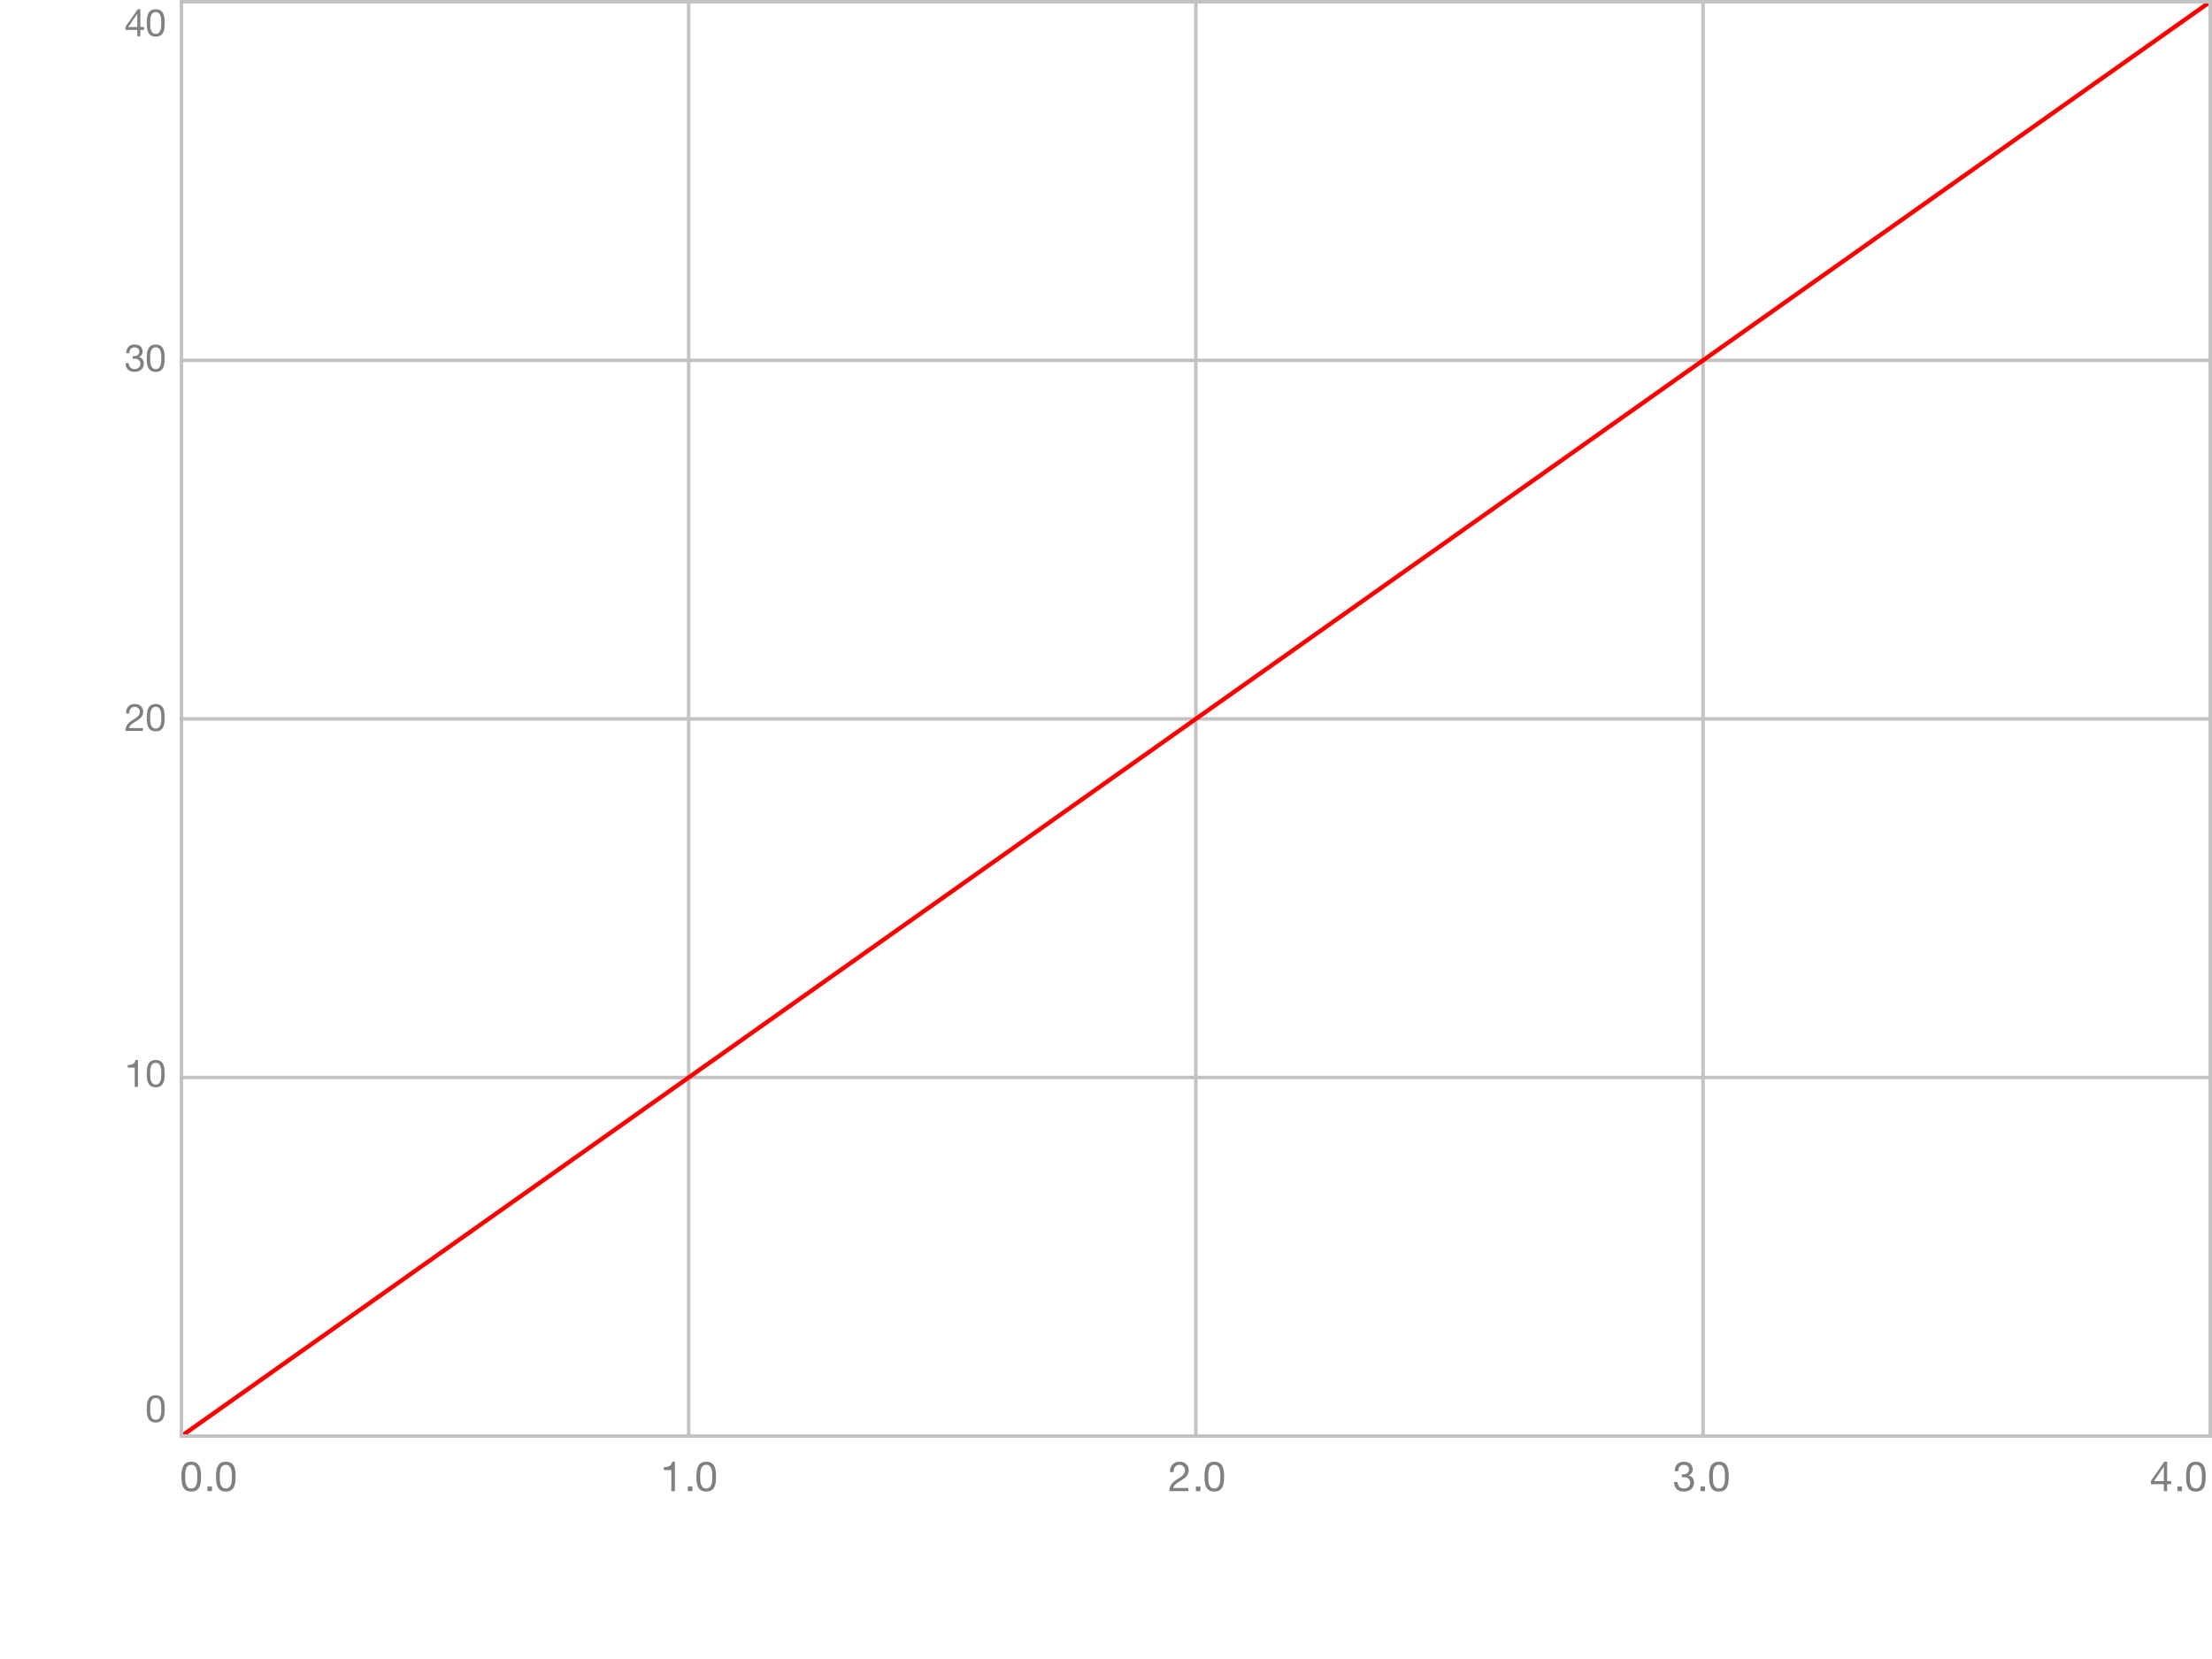
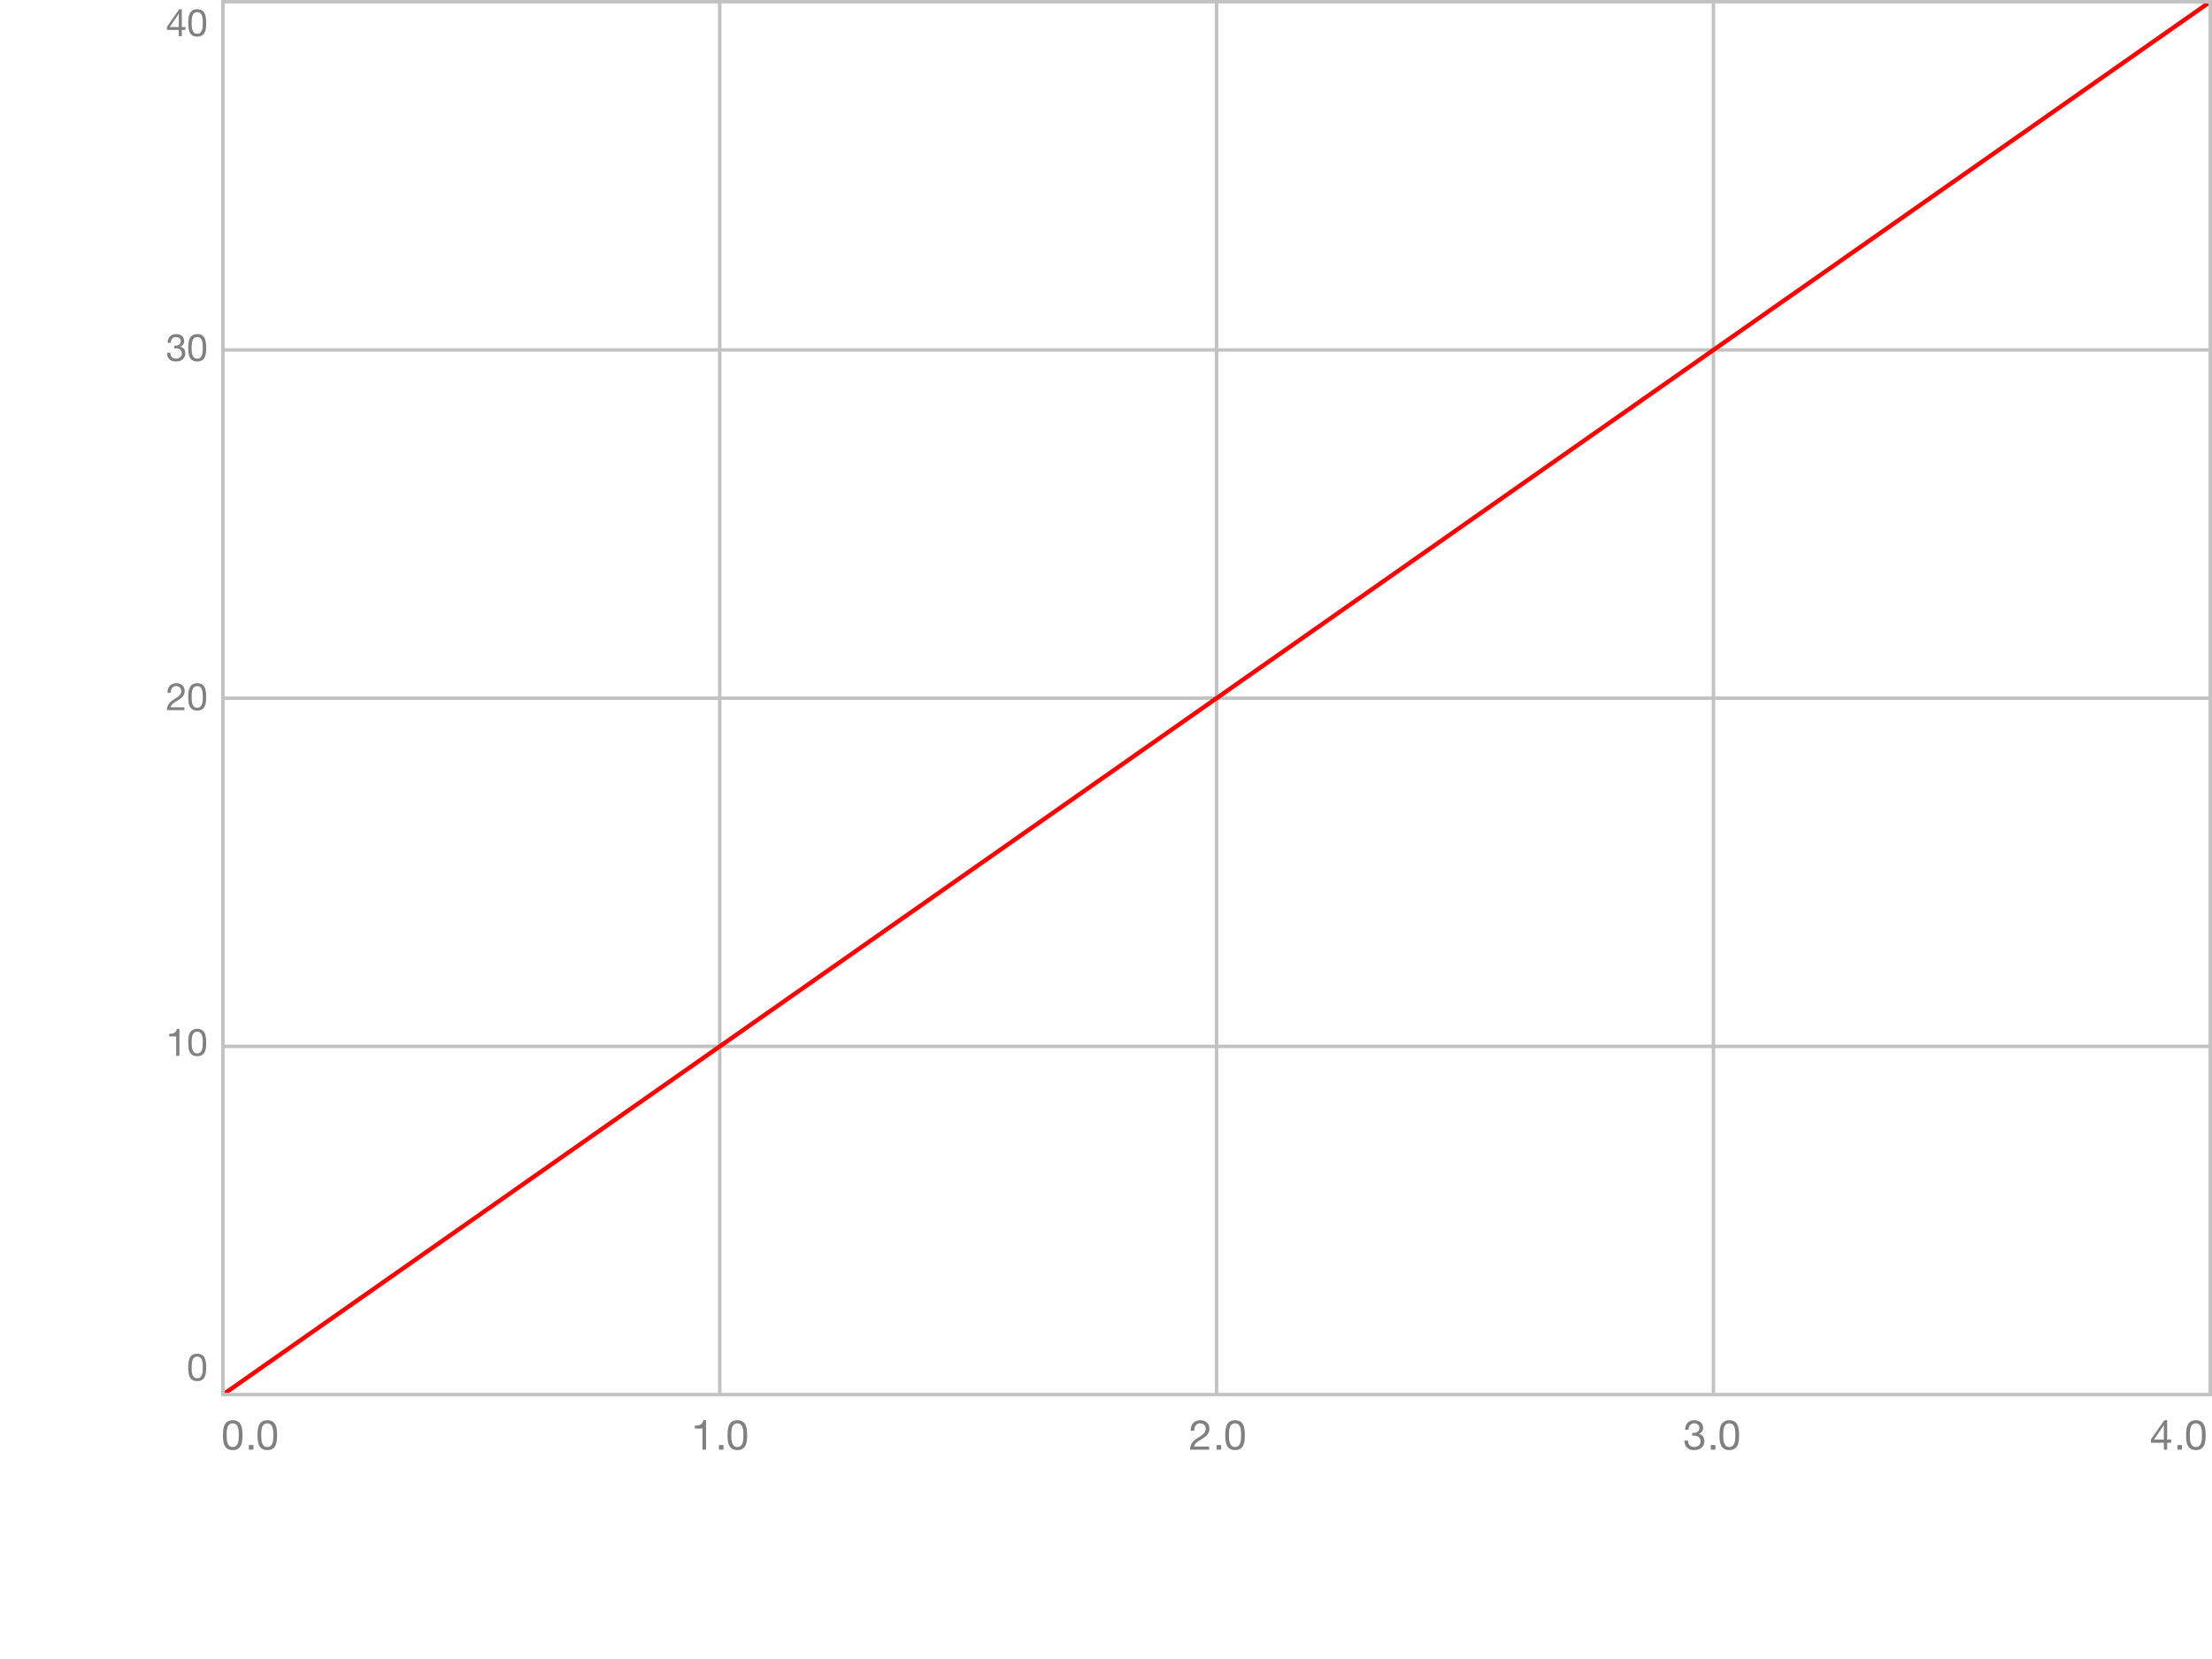
<svg xmlns="http://www.w3.org/2000/svg" color-interpolation="auto" color-rendering="auto" fill="black" fill-opacity="1" font-family="'Dialog'" font-size="12px" font-style="normal" font-weight="normal" height="480" image-rendering="auto" shape-rendering="auto" stroke="black" stroke-dasharray="none" stroke-dashoffset="0" stroke-linecap="square" stroke-linejoin="miter" stroke-miterlimit="10" stroke-opacity="1" stroke-width="1" text-rendering="auto" width="640">
  <defs id="genericDefs" />
  <g>
    <defs id="defs1">
      <clipPath clipPathUnits="userSpaceOnUse" id="clipPath1">
        <path d="M0 0 L17 0 L17 15 L0 15 L0 0 Z" />
      </clipPath>
      <clipPath clipPathUnits="userSpaceOnUse" id="clipPath2">
-         <path d="M0 0 L48 0 L48 14 L0 14 L0 0 Z" />
+         <path d="M0 0 L60 0 L60 14 L0 14 L0 0 Z" />
      </clipPath>
      <clipPath clipPathUnits="userSpaceOnUse" id="clipPath3">
-         <path d="M53 1 L639 1 L639 415 L53 415 L53 1 Z" />
+         <path d="M65 1 L639 1 L639 403 L65 403 L65 1 Z" />
      </clipPath>
    </defs>
    <g color-interpolation="linearRGB" color-rendering="optimizeQuality" fill="rgb(194,194,194)" image-rendering="optimizeQuality" stroke="rgb(194,194,194)">
-       <line fill="none" x1="52.5" x2="639.5" y1="0.5" y2="0.5" />
-       <line fill="none" x1="52.5" x2="639.5" y1="104.25" y2="104.25" />
-       <line fill="none" x1="52.5" x2="639.5" y1="208" y2="208" />
-       <line fill="none" x1="52.5" x2="639.5" y1="311.75" y2="311.75" />
-       <line fill="none" x1="52.5" x2="639.5" y1="415.5" y2="415.5" />
-       <line fill="none" x1="52.5" x2="52.5" y1="0.5" y2="415" />
-       <line fill="none" x1="199.25" x2="199.25" y1="0.5" y2="415" />
-       <line fill="none" x1="346" x2="346" y1="0.5" y2="415" />
-       <line fill="none" x1="492.75" x2="492.75" y1="0.5" y2="415" />
-       <line fill="none" x1="639.5" x2="639.5" y1="0.5" y2="415" />
+       <line fill="none" x1="64.5" x2="639.5" y1="0.5" y2="0.5" />
+       <line fill="none" x1="64.5" x2="639.5" y1="101.25" y2="101.25" />
+       <line fill="none" x1="64.5" x2="639.5" y1="202" y2="202" />
+       <line fill="none" x1="64.5" x2="639.5" y1="302.75" y2="302.75" />
+       <line fill="none" x1="64.5" x2="639.5" y1="403.5" y2="403.5" />
+       <line fill="none" x1="64.5" x2="64.5" y1="0.5" y2="403" />
+       <line fill="none" x1="208.25" x2="208.25" y1="0.5" y2="403" />
+       <line fill="none" x1="352" x2="352" y1="0.5" y2="403" />
+       <line fill="none" x1="495.75" x2="495.75" y1="0.5" y2="403" />
+       <line fill="none" x1="639.5" x2="639.5" y1="0.5" y2="403" />
    </g>
-     <g color-interpolation="linearRGB" color-rendering="optimizeQuality" fill="gray" font-family="'Helvetica Neue'" image-rendering="optimizeQuality" stroke="gray" transform="translate(52,420)">
+     <g color-interpolation="linearRGB" color-rendering="optimizeQuality" fill="gray" font-family="'Helvetica Neue'" image-rendering="optimizeQuality" stroke="gray" transform="translate(64,408)">
      <path clip-path="url(#clipPath1)" d="M1.584 7.236 Q1.584 6.924 1.59 6.546 Q1.596 6.168 1.65 5.79 Q1.704 5.412 1.806 5.052 Q1.908 4.692 2.106 4.422 Q2.304 4.152 2.604 3.984 Q2.904 3.816 3.336 3.816 Q3.768 3.816 4.068 3.984 Q4.368 4.152 4.566 4.422 Q4.764 4.692 4.866 5.052 Q4.968 5.412 5.022 5.79 Q5.076 6.168 5.082 6.546 Q5.088 6.924 5.088 7.236 Q5.088 7.716 5.058 8.31 Q5.028 8.904 4.866 9.426 Q4.704 9.948 4.344 10.308 Q3.984 10.668 3.336 10.668 Q2.688 10.668 2.328 10.308 Q1.968 9.948 1.806 9.426 Q1.644 8.904 1.614 8.31 Q1.584 7.716 1.584 7.236 ZM0.504 7.248 Q0.504 7.716 0.528 8.22 Q0.552 8.724 0.648 9.204 Q0.744 9.684 0.924 10.11 Q1.104 10.536 1.416 10.86 Q1.728 11.184 2.202 11.37 Q2.676 11.556 3.336 11.556 Q4.008 11.556 4.476 11.37 Q4.944 11.184 5.256 10.86 Q5.568 10.536 5.748 10.11 Q5.928 9.684 6.024 9.204 Q6.12 8.724 6.144 8.22 Q6.168 7.716 6.168 7.248 Q6.168 6.78 6.144 6.276 Q6.12 5.772 6.024 5.292 Q5.928 4.812 5.748 4.38 Q5.568 3.948 5.256 3.624 Q4.944 3.3 4.47 3.108 Q3.996 2.916 3.336 2.916 Q2.676 2.916 2.202 3.108 Q1.728 3.3 1.416 3.624 Q1.104 3.948 0.924 4.38 Q0.744 4.812 0.648 5.292 Q0.552 5.772 0.528 6.276 Q0.504 6.78 0.504 7.248 ZM7.996 10.092 L7.996 11.424 L9.328 11.424 L9.328 10.092 ZM11.584 7.236 Q11.584 6.924 11.59 6.546 Q11.596 6.168 11.65 5.79 Q11.704 5.412 11.806 5.052 Q11.908 4.692 12.106 4.422 Q12.304 4.152 12.604 3.984 Q12.904 3.816 13.336 3.816 Q13.768 3.816 14.068 3.984 Q14.368 4.152 14.566 4.422 Q14.764 4.692 14.866 5.052 Q14.968 5.412 15.022 5.79 Q15.076 6.168 15.082 6.546 Q15.088 6.924 15.088 7.236 Q15.088 7.716 15.058 8.31 Q15.028 8.904 14.866 9.426 Q14.704 9.948 14.344 10.308 Q13.984 10.668 13.336 10.668 Q12.688 10.668 12.328 10.308 Q11.968 9.948 11.806 9.426 Q11.644 8.904 11.614 8.31 Q11.584 7.716 11.584 7.236 ZM10.504 7.248 Q10.504 7.716 10.528 8.22 Q10.552 8.724 10.648 9.204 Q10.744 9.684 10.924 10.11 Q11.104 10.536 11.416 10.86 Q11.728 11.184 12.202 11.37 Q12.676 11.556 13.336 11.556 Q14.008 11.556 14.476 11.37 Q14.944 11.184 15.256 10.86 Q15.568 10.536 15.748 10.11 Q15.928 9.684 16.024 9.204 Q16.12 8.724 16.144 8.22 Q16.168 7.716 16.168 7.248 Q16.168 6.78 16.144 6.276 Q16.12 5.772 16.024 5.292 Q15.928 4.812 15.748 4.38 Q15.568 3.948 15.256 3.624 Q14.944 3.3 14.47 3.108 Q13.996 2.916 13.336 2.916 Q12.676 2.916 12.202 3.108 Q11.728 3.3 11.416 3.624 Q11.104 3.948 10.924 4.38 Q10.744 4.812 10.648 5.292 Q10.552 5.772 10.528 6.276 Q10.504 6.78 10.504 7.248 Z" stroke="none" />
    </g>
-     <g color-interpolation="linearRGB" color-rendering="optimizeQuality" fill="gray" font-family="'Helvetica Neue'" image-rendering="optimizeQuality" stroke="gray" transform="translate(191,420)">
+     <g color-interpolation="linearRGB" color-rendering="optimizeQuality" fill="gray" font-family="'Helvetica Neue'" image-rendering="optimizeQuality" stroke="gray" transform="translate(200,408)">
      <path clip-path="url(#clipPath1)" d="M4.272 11.424 L4.272 2.916 L3.492 2.916 Q3.408 3.396 3.18 3.708 Q2.952 4.02 2.622 4.2 Q2.292 4.38 1.884 4.446 Q1.476 4.512 1.044 4.512 L1.044 5.328 L3.252 5.328 L3.252 11.424 ZM7.996 10.092 L7.996 11.424 L9.328 11.424 L9.328 10.092 ZM11.584 7.236 Q11.584 6.924 11.59 6.546 Q11.596 6.168 11.65 5.79 Q11.704 5.412 11.806 5.052 Q11.908 4.692 12.106 4.422 Q12.304 4.152 12.604 3.984 Q12.904 3.816 13.336 3.816 Q13.768 3.816 14.068 3.984 Q14.368 4.152 14.566 4.422 Q14.764 4.692 14.866 5.052 Q14.968 5.412 15.022 5.79 Q15.076 6.168 15.082 6.546 Q15.088 6.924 15.088 7.236 Q15.088 7.716 15.058 8.31 Q15.028 8.904 14.866 9.426 Q14.704 9.948 14.344 10.308 Q13.984 10.668 13.336 10.668 Q12.688 10.668 12.328 10.308 Q11.968 9.948 11.806 9.426 Q11.644 8.904 11.614 8.31 Q11.584 7.716 11.584 7.236 ZM10.504 7.248 Q10.504 7.716 10.528 8.22 Q10.552 8.724 10.648 9.204 Q10.744 9.684 10.924 10.11 Q11.104 10.536 11.416 10.86 Q11.728 11.184 12.202 11.37 Q12.676 11.556 13.336 11.556 Q14.008 11.556 14.476 11.37 Q14.944 11.184 15.256 10.86 Q15.568 10.536 15.748 10.11 Q15.928 9.684 16.024 9.204 Q16.12 8.724 16.144 8.22 Q16.168 7.716 16.168 7.248 Q16.168 6.78 16.144 6.276 Q16.12 5.772 16.024 5.292 Q15.928 4.812 15.748 4.38 Q15.568 3.948 15.256 3.624 Q14.944 3.3 14.47 3.108 Q13.996 2.916 13.336 2.916 Q12.676 2.916 12.202 3.108 Q11.728 3.3 11.416 3.624 Q11.104 3.948 10.924 4.38 Q10.744 4.812 10.648 5.292 Q10.552 5.772 10.528 6.276 Q10.504 6.78 10.504 7.248 Z" stroke="none" />
    </g>
-     <g color-interpolation="linearRGB" color-rendering="optimizeQuality" fill="gray" font-family="'Helvetica Neue'" image-rendering="optimizeQuality" stroke="gray" transform="translate(338,420)">
+     <g color-interpolation="linearRGB" color-rendering="optimizeQuality" fill="gray" font-family="'Helvetica Neue'" image-rendering="optimizeQuality" stroke="gray" transform="translate(344,408)">
      <path clip-path="url(#clipPath1)" d="M0.528 5.928 L1.548 5.928 Q1.536 5.544 1.626 5.166 Q1.716 4.788 1.92 4.488 Q2.124 4.188 2.442 4.002 Q2.76 3.816 3.204 3.816 Q3.54 3.816 3.84 3.924 Q4.14 4.032 4.362 4.236 Q4.584 4.44 4.716 4.722 Q4.848 5.004 4.848 5.352 Q4.848 5.796 4.71 6.132 Q4.572 6.468 4.302 6.756 Q4.032 7.044 3.624 7.326 Q3.216 7.608 2.676 7.944 Q2.232 8.208 1.824 8.508 Q1.416 8.808 1.092 9.204 Q0.768 9.6 0.558 10.134 Q0.348 10.668 0.288 11.424 L5.844 11.424 L5.844 10.524 L1.476 10.524 Q1.548 10.128 1.782 9.822 Q2.016 9.516 2.346 9.252 Q2.676 8.988 3.072 8.754 Q3.468 8.52 3.864 8.28 Q4.26 8.028 4.632 7.752 Q5.004 7.476 5.292 7.134 Q5.58 6.792 5.754 6.36 Q5.928 5.928 5.928 5.364 Q5.928 4.764 5.718 4.308 Q5.508 3.852 5.148 3.546 Q4.788 3.24 4.302 3.078 Q3.816 2.916 3.264 2.916 Q2.592 2.916 2.064 3.144 Q1.536 3.372 1.182 3.774 Q0.828 4.176 0.66 4.728 Q0.492 5.28 0.528 5.928 ZM7.996 10.092 L7.996 11.424 L9.328 11.424 L9.328 10.092 ZM11.584 7.236 Q11.584 6.924 11.59 6.546 Q11.596 6.168 11.65 5.79 Q11.704 5.412 11.806 5.052 Q11.908 4.692 12.106 4.422 Q12.304 4.152 12.604 3.984 Q12.904 3.816 13.336 3.816 Q13.768 3.816 14.068 3.984 Q14.368 4.152 14.566 4.422 Q14.764 4.692 14.866 5.052 Q14.968 5.412 15.022 5.79 Q15.076 6.168 15.082 6.546 Q15.088 6.924 15.088 7.236 Q15.088 7.716 15.058 8.31 Q15.028 8.904 14.866 9.426 Q14.704 9.948 14.344 10.308 Q13.984 10.668 13.336 10.668 Q12.688 10.668 12.328 10.308 Q11.968 9.948 11.806 9.426 Q11.644 8.904 11.614 8.31 Q11.584 7.716 11.584 7.236 ZM10.504 7.248 Q10.504 7.716 10.528 8.22 Q10.552 8.724 10.648 9.204 Q10.744 9.684 10.924 10.11 Q11.104 10.536 11.416 10.86 Q11.728 11.184 12.202 11.37 Q12.676 11.556 13.336 11.556 Q14.008 11.556 14.476 11.37 Q14.944 11.184 15.256 10.86 Q15.568 10.536 15.748 10.11 Q15.928 9.684 16.024 9.204 Q16.12 8.724 16.144 8.22 Q16.168 7.716 16.168 7.248 Q16.168 6.78 16.144 6.276 Q16.12 5.772 16.024 5.292 Q15.928 4.812 15.748 4.38 Q15.568 3.948 15.256 3.624 Q14.944 3.3 14.47 3.108 Q13.996 2.916 13.336 2.916 Q12.676 2.916 12.202 3.108 Q11.728 3.3 11.416 3.624 Q11.104 3.948 10.924 4.38 Q10.744 4.812 10.648 5.292 Q10.552 5.772 10.528 6.276 Q10.504 6.78 10.504 7.248 Z" stroke="none" />
    </g>
-     <g color-interpolation="linearRGB" color-rendering="optimizeQuality" fill="gray" font-family="'Helvetica Neue'" image-rendering="optimizeQuality" stroke="gray" transform="translate(484,420)">
+     <g color-interpolation="linearRGB" color-rendering="optimizeQuality" fill="gray" font-family="'Helvetica Neue'" image-rendering="optimizeQuality" stroke="gray" transform="translate(487,408)">
      <path clip-path="url(#clipPath1)" d="M2.616 6.564 L2.616 7.428 Q2.904 7.392 3.228 7.392 Q3.612 7.392 3.942 7.494 Q4.272 7.596 4.512 7.806 Q4.752 8.016 4.896 8.322 Q5.04 8.628 5.04 9.024 Q5.04 9.408 4.89 9.714 Q4.74 10.02 4.488 10.23 Q4.236 10.44 3.9 10.554 Q3.564 10.668 3.192 10.668 Q2.316 10.668 1.86 10.146 Q1.404 9.624 1.38 8.796 L0.36 8.796 Q0.348 9.456 0.546 9.972 Q0.744 10.488 1.116 10.842 Q1.488 11.196 2.016 11.376 Q2.544 11.556 3.192 11.556 Q3.792 11.556 4.326 11.394 Q4.86 11.232 5.256 10.908 Q5.652 10.584 5.886 10.098 Q6.12 9.612 6.12 8.976 Q6.12 8.208 5.742 7.644 Q5.364 7.08 4.584 6.912 L4.584 6.888 Q5.088 6.66 5.424 6.216 Q5.76 5.772 5.76 5.196 Q5.76 4.608 5.562 4.176 Q5.364 3.744 5.016 3.468 Q4.668 3.192 4.194 3.054 Q3.72 2.916 3.168 2.916 Q2.532 2.916 2.046 3.12 Q1.56 3.324 1.236 3.684 Q0.912 4.044 0.738 4.548 Q0.564 5.052 0.54 5.664 L1.56 5.664 Q1.56 5.292 1.656 4.956 Q1.752 4.62 1.95 4.368 Q2.148 4.116 2.454 3.966 Q2.76 3.816 3.168 3.816 Q3.816 3.816 4.248 4.158 Q4.68 4.5 4.68 5.184 Q4.68 5.52 4.548 5.784 Q4.416 6.048 4.194 6.222 Q3.972 6.396 3.678 6.486 Q3.384 6.576 3.06 6.576 L2.844 6.576 Q2.784 6.576 2.724 6.576 Q2.676 6.576 2.616 6.564 ZM7.996 10.092 L7.996 11.424 L9.328 11.424 L9.328 10.092 ZM11.584 7.236 Q11.584 6.924 11.59 6.546 Q11.596 6.168 11.65 5.79 Q11.704 5.412 11.806 5.052 Q11.908 4.692 12.106 4.422 Q12.304 4.152 12.604 3.984 Q12.904 3.816 13.336 3.816 Q13.768 3.816 14.068 3.984 Q14.368 4.152 14.566 4.422 Q14.764 4.692 14.866 5.052 Q14.968 5.412 15.022 5.79 Q15.076 6.168 15.082 6.546 Q15.088 6.924 15.088 7.236 Q15.088 7.716 15.058 8.31 Q15.028 8.904 14.866 9.426 Q14.704 9.948 14.344 10.308 Q13.984 10.668 13.336 10.668 Q12.688 10.668 12.328 10.308 Q11.968 9.948 11.806 9.426 Q11.644 8.904 11.614 8.31 Q11.584 7.716 11.584 7.236 ZM10.504 7.248 Q10.504 7.716 10.528 8.22 Q10.552 8.724 10.648 9.204 Q10.744 9.684 10.924 10.11 Q11.104 10.536 11.416 10.86 Q11.728 11.184 12.202 11.37 Q12.676 11.556 13.336 11.556 Q14.008 11.556 14.476 11.37 Q14.944 11.184 15.256 10.86 Q15.568 10.536 15.748 10.11 Q15.928 9.684 16.024 9.204 Q16.12 8.724 16.144 8.22 Q16.168 7.716 16.168 7.248 Q16.168 6.78 16.144 6.276 Q16.12 5.772 16.024 5.292 Q15.928 4.812 15.748 4.38 Q15.568 3.948 15.256 3.624 Q14.944 3.3 14.47 3.108 Q13.996 2.916 13.336 2.916 Q12.676 2.916 12.202 3.108 Q11.728 3.3 11.416 3.624 Q11.104 3.948 10.924 4.38 Q10.744 4.812 10.648 5.292 Q10.552 5.772 10.528 6.276 Q10.504 6.78 10.504 7.248 Z" stroke="none" />
    </g>
-     <g color-interpolation="linearRGB" color-rendering="optimizeQuality" fill="gray" font-family="'Helvetica Neue'" image-rendering="optimizeQuality" stroke="gray" transform="translate(622,420)">
+     <g color-interpolation="linearRGB" color-rendering="optimizeQuality" fill="gray" font-family="'Helvetica Neue'" image-rendering="optimizeQuality" stroke="gray" transform="translate(622,408)">
      <path clip-path="url(#clipPath1)" d="M4.068 8.532 L1.212 8.532 L4.044 4.368 L4.068 4.368 ZM5.028 8.532 L5.028 2.916 L4.212 2.916 L0.336 8.448 L0.336 9.432 L4.068 9.432 L4.068 11.424 L5.028 11.424 L5.028 9.432 L6.18 9.432 L6.18 8.532 ZM7.996 10.092 L7.996 11.424 L9.328 11.424 L9.328 10.092 ZM11.584 7.236 Q11.584 6.924 11.59 6.546 Q11.596 6.168 11.65 5.79 Q11.704 5.412 11.806 5.052 Q11.908 4.692 12.106 4.422 Q12.304 4.152 12.604 3.984 Q12.904 3.816 13.336 3.816 Q13.768 3.816 14.068 3.984 Q14.368 4.152 14.566 4.422 Q14.764 4.692 14.866 5.052 Q14.968 5.412 15.022 5.79 Q15.076 6.168 15.082 6.546 Q15.088 6.924 15.088 7.236 Q15.088 7.716 15.058 8.31 Q15.028 8.904 14.866 9.426 Q14.704 9.948 14.344 10.308 Q13.984 10.668 13.336 10.668 Q12.688 10.668 12.328 10.308 Q11.968 9.948 11.806 9.426 Q11.644 8.904 11.614 8.31 Q11.584 7.716 11.584 7.236 ZM10.504 7.248 Q10.504 7.716 10.528 8.22 Q10.552 8.724 10.648 9.204 Q10.744 9.684 10.924 10.11 Q11.104 10.536 11.416 10.86 Q11.728 11.184 12.202 11.37 Q12.676 11.556 13.336 11.556 Q14.008 11.556 14.476 11.37 Q14.944 11.184 15.256 10.86 Q15.568 10.536 15.748 10.11 Q15.928 9.684 16.024 9.204 Q16.12 8.724 16.144 8.22 Q16.168 7.716 16.168 7.248 Q16.168 6.78 16.144 6.276 Q16.12 5.772 16.024 5.292 Q15.928 4.812 15.748 4.38 Q15.568 3.948 15.256 3.624 Q14.944 3.3 14.47 3.108 Q13.996 2.916 13.336 2.916 Q12.676 2.916 12.202 3.108 Q11.728 3.3 11.416 3.624 Q11.104 3.948 10.924 4.38 Q10.744 4.812 10.648 5.292 Q10.552 5.772 10.528 6.276 Q10.504 6.78 10.504 7.248 Z" stroke="none" />
    </g>
-     <g color-interpolation="linearRGB" color-rendering="optimizeQuality" fill="gray" font-family="'Helvetica Neue'" font-size="11px" image-rendering="optimizeQuality" stroke="gray" transform="translate(0,401)">
-       <path clip-path="url(#clipPath2)" d="M43.452 6.633 Q43.452 6.347 43.458 6 Q43.463 5.654 43.513 5.308 Q43.562 4.961 43.656 4.631 Q43.749 4.301 43.931 4.053 Q44.112 3.806 44.387 3.652 Q44.662 3.498 45.058 3.498 Q45.454 3.498 45.729 3.652 Q46.004 3.806 46.185 4.053 Q46.367 4.301 46.461 4.631 Q46.554 4.961 46.603 5.308 Q46.653 5.654 46.658 6 Q46.664 6.347 46.664 6.633 Q46.664 7.073 46.636 7.617 Q46.609 8.162 46.461 8.64 Q46.312 9.119 45.982 9.449 Q45.652 9.779 45.058 9.779 Q44.464 9.779 44.134 9.449 Q43.804 9.119 43.656 8.64 Q43.507 8.162 43.48 7.617 Q43.452 7.073 43.452 6.633 ZM42.462 6.644 Q42.462 7.073 42.484 7.535 Q42.506 7.997 42.594 8.437 Q42.682 8.877 42.847 9.268 Q43.012 9.658 43.298 9.955 Q43.584 10.252 44.019 10.422 Q44.453 10.593 45.058 10.593 Q45.674 10.593 46.103 10.422 Q46.532 10.252 46.818 9.955 Q47.104 9.658 47.269 9.268 Q47.434 8.877 47.522 8.437 Q47.61 7.997 47.632 7.535 Q47.654 7.073 47.654 6.644 Q47.654 6.215 47.632 5.753 Q47.61 5.291 47.522 4.851 Q47.434 4.411 47.269 4.015 Q47.104 3.619 46.818 3.322 Q46.532 3.025 46.097 2.849 Q45.663 2.673 45.058 2.673 Q44.453 2.673 44.019 2.849 Q43.584 3.025 43.298 3.322 Q43.012 3.619 42.847 4.015 Q42.682 4.411 42.594 4.851 Q42.506 5.291 42.484 5.753 Q42.462 6.215 42.462 6.644 Z" stroke="none" />
+     <g color-interpolation="linearRGB" color-rendering="optimizeQuality" fill="gray" font-family="'Helvetica Neue'" font-size="11px" image-rendering="optimizeQuality" stroke="gray" transform="translate(0,389)">
+       <path clip-path="url(#clipPath2)" d="M55.452 6.633 Q55.452 6.347 55.458 6 Q55.463 5.654 55.513 5.308 Q55.562 4.961 55.656 4.631 Q55.749 4.301 55.931 4.053 Q56.112 3.806 56.387 3.652 Q56.662 3.498 57.058 3.498 Q57.454 3.498 57.729 3.652 Q58.004 3.806 58.185 4.053 Q58.367 4.301 58.461 4.631 Q58.554 4.961 58.603 5.308 Q58.653 5.654 58.658 6 Q58.664 6.347 58.664 6.633 Q58.664 7.073 58.636 7.617 Q58.609 8.162 58.461 8.64 Q58.312 9.119 57.982 9.449 Q57.652 9.779 57.058 9.779 Q56.464 9.779 56.134 9.449 Q55.804 9.119 55.656 8.64 Q55.507 8.162 55.48 7.617 Q55.452 7.073 55.452 6.633 ZM54.462 6.644 Q54.462 7.073 54.484 7.535 Q54.506 7.997 54.594 8.437 Q54.682 8.877 54.847 9.268 Q55.012 9.658 55.298 9.955 Q55.584 10.252 56.019 10.422 Q56.453 10.593 57.058 10.593 Q57.674 10.593 58.103 10.422 Q58.532 10.252 58.818 9.955 Q59.104 9.658 59.269 9.268 Q59.434 8.877 59.522 8.437 Q59.61 7.997 59.632 7.535 Q59.654 7.073 59.654 6.644 Q59.654 6.215 59.632 5.753 Q59.61 5.291 59.522 4.851 Q59.434 4.411 59.269 4.015 Q59.104 3.619 58.818 3.322 Q58.532 3.025 58.097 2.849 Q57.663 2.673 57.058 2.673 Q56.453 2.673 56.019 2.849 Q55.584 3.025 55.298 3.322 Q55.012 3.619 54.847 4.015 Q54.682 4.411 54.594 4.851 Q54.506 5.291 54.484 5.753 Q54.462 6.215 54.462 6.644 Z" stroke="none" />
    </g>
-     <g color-interpolation="linearRGB" color-rendering="optimizeQuality" fill="gray" font-family="'Helvetica Neue'" font-size="11px" image-rendering="optimizeQuality" stroke="gray" transform="translate(0,304)">
-       <path clip-path="url(#clipPath2)" d="M39.916 10.472 L39.916 2.673 L39.201 2.673 Q39.124 3.113 38.915 3.399 Q38.706 3.685 38.404 3.85 Q38.101 4.015 37.727 4.075 Q37.353 4.136 36.957 4.136 L36.957 4.884 L38.981 4.884 L38.981 10.472 ZM43.452 6.633 Q43.452 6.347 43.458 6 Q43.463 5.654 43.513 5.308 Q43.562 4.961 43.656 4.631 Q43.749 4.301 43.931 4.053 Q44.112 3.806 44.387 3.652 Q44.662 3.498 45.058 3.498 Q45.454 3.498 45.729 3.652 Q46.004 3.806 46.185 4.053 Q46.367 4.301 46.461 4.631 Q46.554 4.961 46.603 5.308 Q46.653 5.654 46.658 6 Q46.664 6.347 46.664 6.633 Q46.664 7.073 46.636 7.617 Q46.609 8.162 46.461 8.64 Q46.312 9.119 45.982 9.449 Q45.652 9.779 45.058 9.779 Q44.464 9.779 44.134 9.449 Q43.804 9.119 43.656 8.64 Q43.507 8.162 43.48 7.617 Q43.452 7.073 43.452 6.633 ZM42.462 6.644 Q42.462 7.073 42.484 7.535 Q42.506 7.997 42.594 8.437 Q42.682 8.877 42.847 9.268 Q43.012 9.658 43.298 9.955 Q43.584 10.252 44.019 10.422 Q44.453 10.593 45.058 10.593 Q45.674 10.593 46.103 10.422 Q46.532 10.252 46.818 9.955 Q47.104 9.658 47.269 9.268 Q47.434 8.877 47.522 8.437 Q47.61 7.997 47.632 7.535 Q47.654 7.073 47.654 6.644 Q47.654 6.215 47.632 5.753 Q47.61 5.291 47.522 4.851 Q47.434 4.411 47.269 4.015 Q47.104 3.619 46.818 3.322 Q46.532 3.025 46.097 2.849 Q45.663 2.673 45.058 2.673 Q44.453 2.673 44.019 2.849 Q43.584 3.025 43.298 3.322 Q43.012 3.619 42.847 4.015 Q42.682 4.411 42.594 4.851 Q42.506 5.291 42.484 5.753 Q42.462 6.215 42.462 6.644 Z" stroke="none" />
+     <g color-interpolation="linearRGB" color-rendering="optimizeQuality" fill="gray" font-family="'Helvetica Neue'" font-size="11px" image-rendering="optimizeQuality" stroke="gray" transform="translate(0,295)">
+       <path clip-path="url(#clipPath2)" d="M51.916 10.472 L51.916 2.673 L51.201 2.673 Q51.124 3.113 50.915 3.399 Q50.706 3.685 50.404 3.85 Q50.101 4.015 49.727 4.075 Q49.353 4.136 48.957 4.136 L48.957 4.884 L50.981 4.884 L50.981 10.472 ZM55.452 6.633 Q55.452 6.347 55.458 6 Q55.463 5.654 55.513 5.308 Q55.562 4.961 55.656 4.631 Q55.749 4.301 55.931 4.053 Q56.112 3.806 56.387 3.652 Q56.662 3.498 57.058 3.498 Q57.454 3.498 57.729 3.652 Q58.004 3.806 58.185 4.053 Q58.367 4.301 58.461 4.631 Q58.554 4.961 58.603 5.308 Q58.653 5.654 58.658 6 Q58.664 6.347 58.664 6.633 Q58.664 7.073 58.636 7.617 Q58.609 8.162 58.461 8.64 Q58.312 9.119 57.982 9.449 Q57.652 9.779 57.058 9.779 Q56.464 9.779 56.134 9.449 Q55.804 9.119 55.656 8.64 Q55.507 8.162 55.48 7.617 Q55.452 7.073 55.452 6.633 ZM54.462 6.644 Q54.462 7.073 54.484 7.535 Q54.506 7.997 54.594 8.437 Q54.682 8.877 54.847 9.268 Q55.012 9.658 55.298 9.955 Q55.584 10.252 56.019 10.422 Q56.453 10.593 57.058 10.593 Q57.674 10.593 58.103 10.422 Q58.532 10.252 58.818 9.955 Q59.104 9.658 59.269 9.268 Q59.434 8.877 59.522 8.437 Q59.61 7.997 59.632 7.535 Q59.654 7.073 59.654 6.644 Q59.654 6.215 59.632 5.753 Q59.61 5.291 59.522 4.851 Q59.434 4.411 59.269 4.015 Q59.104 3.619 58.818 3.322 Q58.532 3.025 58.097 2.849 Q57.663 2.673 57.058 2.673 Q56.453 2.673 56.019 2.849 Q55.584 3.025 55.298 3.322 Q55.012 3.619 54.847 4.015 Q54.682 4.411 54.594 4.851 Q54.506 5.291 54.484 5.753 Q54.462 6.215 54.462 6.644 Z" stroke="none" />
    </g>
-     <g color-interpolation="linearRGB" color-rendering="optimizeQuality" fill="gray" font-family="'Helvetica Neue'" font-size="11px" image-rendering="optimizeQuality" stroke="gray" transform="translate(0,201)">
-       <path clip-path="url(#clipPath2)" d="M36.484 5.434 L37.419 5.434 Q37.408 5.082 37.49 4.736 Q37.573 4.389 37.76 4.114 Q37.947 3.839 38.239 3.668 Q38.53 3.498 38.937 3.498 Q39.245 3.498 39.52 3.597 Q39.795 3.696 39.998 3.883 Q40.202 4.07 40.323 4.329 Q40.444 4.587 40.444 4.906 Q40.444 5.313 40.318 5.621 Q40.191 5.929 39.944 6.193 Q39.696 6.457 39.322 6.715 Q38.948 6.974 38.453 7.282 Q38.046 7.524 37.672 7.799 Q37.298 8.074 37.001 8.437 Q36.704 8.8 36.511 9.29 Q36.319 9.779 36.264 10.472 L41.357 10.472 L41.357 9.647 L37.353 9.647 Q37.419 9.284 37.633 9.004 Q37.848 8.723 38.151 8.481 Q38.453 8.239 38.816 8.024 Q39.179 7.81 39.542 7.59 Q39.905 7.359 40.246 7.106 Q40.587 6.853 40.851 6.54 Q41.115 6.226 41.275 5.83 Q41.434 5.434 41.434 4.917 Q41.434 4.367 41.242 3.949 Q41.049 3.531 40.719 3.251 Q40.389 2.97 39.944 2.821 Q39.498 2.673 38.992 2.673 Q38.376 2.673 37.892 2.882 Q37.408 3.091 37.084 3.459 Q36.759 3.828 36.605 4.334 Q36.451 4.84 36.484 5.434 ZM43.452 6.633 Q43.452 6.347 43.458 6 Q43.463 5.654 43.513 5.308 Q43.562 4.961 43.656 4.631 Q43.749 4.301 43.931 4.053 Q44.112 3.806 44.387 3.652 Q44.662 3.498 45.058 3.498 Q45.454 3.498 45.729 3.652 Q46.004 3.806 46.185 4.053 Q46.367 4.301 46.461 4.631 Q46.554 4.961 46.603 5.308 Q46.653 5.654 46.658 6 Q46.664 6.347 46.664 6.633 Q46.664 7.073 46.636 7.617 Q46.609 8.162 46.461 8.64 Q46.312 9.119 45.982 9.449 Q45.652 9.779 45.058 9.779 Q44.464 9.779 44.134 9.449 Q43.804 9.119 43.656 8.64 Q43.507 8.162 43.48 7.617 Q43.452 7.073 43.452 6.633 ZM42.462 6.644 Q42.462 7.073 42.484 7.535 Q42.506 7.997 42.594 8.437 Q42.682 8.877 42.847 9.268 Q43.012 9.658 43.298 9.955 Q43.584 10.252 44.019 10.422 Q44.453 10.593 45.058 10.593 Q45.674 10.593 46.103 10.422 Q46.532 10.252 46.818 9.955 Q47.104 9.658 47.269 9.268 Q47.434 8.877 47.522 8.437 Q47.61 7.997 47.632 7.535 Q47.654 7.073 47.654 6.644 Q47.654 6.215 47.632 5.753 Q47.61 5.291 47.522 4.851 Q47.434 4.411 47.269 4.015 Q47.104 3.619 46.818 3.322 Q46.532 3.025 46.097 2.849 Q45.663 2.673 45.058 2.673 Q44.453 2.673 44.019 2.849 Q43.584 3.025 43.298 3.322 Q43.012 3.619 42.847 4.015 Q42.682 4.411 42.594 4.851 Q42.506 5.291 42.484 5.753 Q42.462 6.215 42.462 6.644 Z" stroke="none" />
+     <g color-interpolation="linearRGB" color-rendering="optimizeQuality" fill="gray" font-family="'Helvetica Neue'" font-size="11px" image-rendering="optimizeQuality" stroke="gray" transform="translate(0,195)">
+       <path clip-path="url(#clipPath2)" d="M48.484 5.434 L49.419 5.434 Q49.408 5.082 49.49 4.736 Q49.573 4.389 49.76 4.114 Q49.947 3.839 50.239 3.668 Q50.53 3.498 50.937 3.498 Q51.245 3.498 51.52 3.597 Q51.795 3.696 51.998 3.883 Q52.202 4.07 52.323 4.329 Q52.444 4.587 52.444 4.906 Q52.444 5.313 52.318 5.621 Q52.191 5.929 51.944 6.193 Q51.696 6.457 51.322 6.715 Q50.948 6.974 50.453 7.282 Q50.046 7.524 49.672 7.799 Q49.298 8.074 49.001 8.437 Q48.704 8.8 48.511 9.29 Q48.319 9.779 48.264 10.472 L53.357 10.472 L53.357 9.647 L49.353 9.647 Q49.419 9.284 49.633 9.004 Q49.848 8.723 50.151 8.481 Q50.453 8.239 50.816 8.024 Q51.179 7.81 51.542 7.59 Q51.905 7.359 52.246 7.106 Q52.587 6.853 52.851 6.54 Q53.115 6.226 53.275 5.83 Q53.434 5.434 53.434 4.917 Q53.434 4.367 53.242 3.949 Q53.049 3.531 52.719 3.251 Q52.389 2.97 51.944 2.821 Q51.498 2.673 50.992 2.673 Q50.376 2.673 49.892 2.882 Q49.408 3.091 49.084 3.459 Q48.759 3.828 48.605 4.334 Q48.451 4.84 48.484 5.434 ZM55.452 6.633 Q55.452 6.347 55.458 6 Q55.463 5.654 55.513 5.308 Q55.562 4.961 55.656 4.631 Q55.749 4.301 55.931 4.053 Q56.112 3.806 56.387 3.652 Q56.662 3.498 57.058 3.498 Q57.454 3.498 57.729 3.652 Q58.004 3.806 58.185 4.053 Q58.367 4.301 58.461 4.631 Q58.554 4.961 58.603 5.308 Q58.653 5.654 58.658 6 Q58.664 6.347 58.664 6.633 Q58.664 7.073 58.636 7.617 Q58.609 8.162 58.461 8.64 Q58.312 9.119 57.982 9.449 Q57.652 9.779 57.058 9.779 Q56.464 9.779 56.134 9.449 Q55.804 9.119 55.656 8.64 Q55.507 8.162 55.48 7.617 Q55.452 7.073 55.452 6.633 ZM54.462 6.644 Q54.462 7.073 54.484 7.535 Q54.506 7.997 54.594 8.437 Q54.682 8.877 54.847 9.268 Q55.012 9.658 55.298 9.955 Q55.584 10.252 56.019 10.422 Q56.453 10.593 57.058 10.593 Q57.674 10.593 58.103 10.422 Q58.532 10.252 58.818 9.955 Q59.104 9.658 59.269 9.268 Q59.434 8.877 59.522 8.437 Q59.61 7.997 59.632 7.535 Q59.654 7.073 59.654 6.644 Q59.654 6.215 59.632 5.753 Q59.61 5.291 59.522 4.851 Q59.434 4.411 59.269 4.015 Q59.104 3.619 58.818 3.322 Q58.532 3.025 58.097 2.849 Q57.663 2.673 57.058 2.673 Q56.453 2.673 56.019 2.849 Q55.584 3.025 55.298 3.322 Q55.012 3.619 54.847 4.015 Q54.682 4.411 54.594 4.851 Q54.506 5.291 54.484 5.753 Q54.462 6.215 54.462 6.644 Z" stroke="none" />
    </g>
-     <g color-interpolation="linearRGB" color-rendering="optimizeQuality" fill="gray" font-family="'Helvetica Neue'" font-size="11px" image-rendering="optimizeQuality" stroke="gray" transform="translate(0,97)">
-       <path clip-path="url(#clipPath2)" d="M38.398 6.017 L38.398 6.809 Q38.662 6.776 38.959 6.776 Q39.311 6.776 39.614 6.87 Q39.916 6.963 40.136 7.155 Q40.356 7.348 40.488 7.628 Q40.62 7.909 40.62 8.272 Q40.62 8.624 40.483 8.905 Q40.345 9.185 40.114 9.377 Q39.883 9.57 39.575 9.675 Q39.267 9.779 38.926 9.779 Q38.123 9.779 37.705 9.3 Q37.287 8.822 37.265 8.063 L36.33 8.063 Q36.319 8.668 36.501 9.141 Q36.682 9.614 37.023 9.938 Q37.364 10.263 37.848 10.428 Q38.332 10.593 38.926 10.593 Q39.476 10.593 39.965 10.444 Q40.455 10.296 40.818 9.999 Q41.181 9.702 41.395 9.257 Q41.61 8.811 41.61 8.228 Q41.61 7.524 41.264 7.007 Q40.917 6.49 40.202 6.336 L40.202 6.314 Q40.664 6.105 40.972 5.698 Q41.28 5.291 41.28 4.763 Q41.28 4.224 41.099 3.828 Q40.917 3.432 40.598 3.179 Q40.279 2.926 39.844 2.8 Q39.41 2.673 38.904 2.673 Q38.321 2.673 37.876 2.86 Q37.43 3.047 37.133 3.377 Q36.836 3.707 36.676 4.169 Q36.517 4.631 36.495 5.192 L37.43 5.192 Q37.43 4.851 37.518 4.543 Q37.606 4.235 37.788 4.004 Q37.969 3.773 38.249 3.635 Q38.53 3.498 38.904 3.498 Q39.498 3.498 39.894 3.812 Q40.29 4.125 40.29 4.752 Q40.29 5.06 40.169 5.302 Q40.048 5.544 39.844 5.704 Q39.641 5.863 39.371 5.946 Q39.102 6.028 38.805 6.028 L38.607 6.028 Q38.552 6.028 38.497 6.028 Q38.453 6.028 38.398 6.017 ZM43.452 6.633 Q43.452 6.347 43.458 6 Q43.463 5.654 43.513 5.308 Q43.562 4.961 43.656 4.631 Q43.749 4.301 43.931 4.053 Q44.112 3.806 44.387 3.652 Q44.662 3.498 45.058 3.498 Q45.454 3.498 45.729 3.652 Q46.004 3.806 46.185 4.053 Q46.367 4.301 46.461 4.631 Q46.554 4.961 46.603 5.308 Q46.653 5.654 46.658 6 Q46.664 6.347 46.664 6.633 Q46.664 7.073 46.636 7.617 Q46.609 8.162 46.461 8.64 Q46.312 9.119 45.982 9.449 Q45.652 9.779 45.058 9.779 Q44.464 9.779 44.134 9.449 Q43.804 9.119 43.656 8.64 Q43.507 8.162 43.48 7.617 Q43.452 7.073 43.452 6.633 ZM42.462 6.644 Q42.462 7.073 42.484 7.535 Q42.506 7.997 42.594 8.437 Q42.682 8.877 42.847 9.268 Q43.012 9.658 43.298 9.955 Q43.584 10.252 44.019 10.422 Q44.453 10.593 45.058 10.593 Q45.674 10.593 46.103 10.422 Q46.532 10.252 46.818 9.955 Q47.104 9.658 47.269 9.268 Q47.434 8.877 47.522 8.437 Q47.61 7.997 47.632 7.535 Q47.654 7.073 47.654 6.644 Q47.654 6.215 47.632 5.753 Q47.61 5.291 47.522 4.851 Q47.434 4.411 47.269 4.015 Q47.104 3.619 46.818 3.322 Q46.532 3.025 46.097 2.849 Q45.663 2.673 45.058 2.673 Q44.453 2.673 44.019 2.849 Q43.584 3.025 43.298 3.322 Q43.012 3.619 42.847 4.015 Q42.682 4.411 42.594 4.851 Q42.506 5.291 42.484 5.753 Q42.462 6.215 42.462 6.644 Z" stroke="none" />
+     <g color-interpolation="linearRGB" color-rendering="optimizeQuality" fill="gray" font-family="'Helvetica Neue'" font-size="11px" image-rendering="optimizeQuality" stroke="gray" transform="translate(0,94)">
+       <path clip-path="url(#clipPath2)" d="M50.398 6.017 L50.398 6.809 Q50.662 6.776 50.959 6.776 Q51.311 6.776 51.614 6.87 Q51.916 6.963 52.136 7.155 Q52.356 7.348 52.488 7.628 Q52.62 7.909 52.62 8.272 Q52.62 8.624 52.483 8.905 Q52.345 9.185 52.114 9.377 Q51.883 9.57 51.575 9.675 Q51.267 9.779 50.926 9.779 Q50.123 9.779 49.705 9.3 Q49.287 8.822 49.265 8.063 L48.33 8.063 Q48.319 8.668 48.501 9.141 Q48.682 9.614 49.023 9.938 Q49.364 10.263 49.848 10.428 Q50.332 10.593 50.926 10.593 Q51.476 10.593 51.965 10.444 Q52.455 10.296 52.818 9.999 Q53.181 9.702 53.395 9.257 Q53.61 8.811 53.61 8.228 Q53.61 7.524 53.264 7.007 Q52.917 6.49 52.202 6.336 L52.202 6.314 Q52.664 6.105 52.972 5.698 Q53.28 5.291 53.28 4.763 Q53.28 4.224 53.099 3.828 Q52.917 3.432 52.598 3.179 Q52.279 2.926 51.844 2.8 Q51.41 2.673 50.904 2.673 Q50.321 2.673 49.876 2.86 Q49.43 3.047 49.133 3.377 Q48.836 3.707 48.676 4.169 Q48.517 4.631 48.495 5.192 L49.43 5.192 Q49.43 4.851 49.518 4.543 Q49.606 4.235 49.788 4.004 Q49.969 3.773 50.249 3.635 Q50.53 3.498 50.904 3.498 Q51.498 3.498 51.894 3.812 Q52.29 4.125 52.29 4.752 Q52.29 5.06 52.169 5.302 Q52.048 5.544 51.844 5.704 Q51.641 5.863 51.371 5.946 Q51.102 6.028 50.805 6.028 L50.607 6.028 Q50.552 6.028 50.497 6.028 Q50.453 6.028 50.398 6.017 ZM55.452 6.633 Q55.452 6.347 55.458 6 Q55.463 5.654 55.513 5.308 Q55.562 4.961 55.656 4.631 Q55.749 4.301 55.931 4.053 Q56.112 3.806 56.387 3.652 Q56.662 3.498 57.058 3.498 Q57.454 3.498 57.729 3.652 Q58.004 3.806 58.185 4.053 Q58.367 4.301 58.461 4.631 Q58.554 4.961 58.603 5.308 Q58.653 5.654 58.658 6 Q58.664 6.347 58.664 6.633 Q58.664 7.073 58.636 7.617 Q58.609 8.162 58.461 8.64 Q58.312 9.119 57.982 9.449 Q57.652 9.779 57.058 9.779 Q56.464 9.779 56.134 9.449 Q55.804 9.119 55.656 8.64 Q55.507 8.162 55.48 7.617 Q55.452 7.073 55.452 6.633 ZM54.462 6.644 Q54.462 7.073 54.484 7.535 Q54.506 7.997 54.594 8.437 Q54.682 8.877 54.847 9.268 Q55.012 9.658 55.298 9.955 Q55.584 10.252 56.019 10.422 Q56.453 10.593 57.058 10.593 Q57.674 10.593 58.103 10.422 Q58.532 10.252 58.818 9.955 Q59.104 9.658 59.269 9.268 Q59.434 8.877 59.522 8.437 Q59.61 7.997 59.632 7.535 Q59.654 7.073 59.654 6.644 Q59.654 6.215 59.632 5.753 Q59.61 5.291 59.522 4.851 Q59.434 4.411 59.269 4.015 Q59.104 3.619 58.818 3.322 Q58.532 3.025 58.097 2.849 Q57.663 2.673 57.058 2.673 Q56.453 2.673 56.019 2.849 Q55.584 3.025 55.298 3.322 Q55.012 3.619 54.847 4.015 Q54.682 4.411 54.594 4.851 Q54.506 5.291 54.484 5.753 Q54.462 6.215 54.462 6.644 Z" stroke="none" />
    </g>
    <g color-interpolation="linearRGB" color-rendering="optimizeQuality" fill="gray" font-family="'Helvetica Neue'" font-size="11px" image-rendering="optimizeQuality" stroke="gray">
-       <path clip-path="url(#clipPath2)" d="M39.729 7.821 L37.111 7.821 L39.707 4.004 L39.729 4.004 ZM40.609 7.821 L40.609 2.673 L39.861 2.673 L36.308 7.744 L36.308 8.646 L39.729 8.646 L39.729 10.472 L40.609 10.472 L40.609 8.646 L41.665 8.646 L41.665 7.821 ZM43.452 6.633 Q43.452 6.347 43.458 6 Q43.463 5.654 43.513 5.308 Q43.562 4.961 43.656 4.631 Q43.749 4.301 43.931 4.053 Q44.112 3.806 44.387 3.652 Q44.662 3.498 45.058 3.498 Q45.454 3.498 45.729 3.652 Q46.004 3.806 46.185 4.053 Q46.367 4.301 46.461 4.631 Q46.554 4.961 46.603 5.308 Q46.653 5.654 46.658 6 Q46.664 6.347 46.664 6.633 Q46.664 7.073 46.636 7.617 Q46.609 8.162 46.461 8.64 Q46.312 9.119 45.982 9.449 Q45.652 9.779 45.058 9.779 Q44.464 9.779 44.134 9.449 Q43.804 9.119 43.656 8.64 Q43.507 8.162 43.48 7.617 Q43.452 7.073 43.452 6.633 ZM42.462 6.644 Q42.462 7.073 42.484 7.535 Q42.506 7.997 42.594 8.437 Q42.682 8.877 42.847 9.268 Q43.012 9.658 43.298 9.955 Q43.584 10.252 44.019 10.422 Q44.453 10.593 45.058 10.593 Q45.674 10.593 46.103 10.422 Q46.532 10.252 46.818 9.955 Q47.104 9.658 47.269 9.268 Q47.434 8.877 47.522 8.437 Q47.61 7.997 47.632 7.535 Q47.654 7.073 47.654 6.644 Q47.654 6.215 47.632 5.753 Q47.61 5.291 47.522 4.851 Q47.434 4.411 47.269 4.015 Q47.104 3.619 46.818 3.322 Q46.532 3.025 46.097 2.849 Q45.663 2.673 45.058 2.673 Q44.453 2.673 44.019 2.849 Q43.584 3.025 43.298 3.322 Q43.012 3.619 42.847 4.015 Q42.682 4.411 42.594 4.851 Q42.506 5.291 42.484 5.753 Q42.462 6.215 42.462 6.644 Z" stroke="none" />
+       <path clip-path="url(#clipPath2)" d="M51.729 7.821 L49.111 7.821 L51.707 4.004 L51.729 4.004 ZM52.609 7.821 L52.609 2.673 L51.861 2.673 L48.308 7.744 L48.308 8.646 L51.729 8.646 L51.729 10.472 L52.609 10.472 L52.609 8.646 L53.665 8.646 L53.665 7.821 ZM55.452 6.633 Q55.452 6.347 55.458 6 Q55.463 5.654 55.513 5.308 Q55.562 4.961 55.656 4.631 Q55.749 4.301 55.931 4.053 Q56.112 3.806 56.387 3.652 Q56.662 3.498 57.058 3.498 Q57.454 3.498 57.729 3.652 Q58.004 3.806 58.185 4.053 Q58.367 4.301 58.461 4.631 Q58.554 4.961 58.603 5.308 Q58.653 5.654 58.658 6 Q58.664 6.347 58.664 6.633 Q58.664 7.073 58.636 7.617 Q58.609 8.162 58.461 8.64 Q58.312 9.119 57.982 9.449 Q57.652 9.779 57.058 9.779 Q56.464 9.779 56.134 9.449 Q55.804 9.119 55.656 8.64 Q55.507 8.162 55.48 7.617 Q55.452 7.073 55.452 6.633 ZM54.462 6.644 Q54.462 7.073 54.484 7.535 Q54.506 7.997 54.594 8.437 Q54.682 8.877 54.847 9.268 Q55.012 9.658 55.298 9.955 Q55.584 10.252 56.019 10.422 Q56.453 10.593 57.058 10.593 Q57.674 10.593 58.103 10.422 Q58.532 10.252 58.818 9.955 Q59.104 9.658 59.269 9.268 Q59.434 8.877 59.522 8.437 Q59.61 7.997 59.632 7.535 Q59.654 7.073 59.654 6.644 Q59.654 6.215 59.632 5.753 Q59.61 5.291 59.522 4.851 Q59.434 4.411 59.269 4.015 Q59.104 3.619 58.818 3.322 Q58.532 3.025 58.097 2.849 Q57.663 2.673 57.058 2.673 Q56.453 2.673 56.019 2.849 Q55.584 3.025 55.298 3.322 Q55.012 3.619 54.847 4.015 Q54.682 4.411 54.594 4.851 Q54.506 5.291 54.484 5.753 Q54.462 6.215 54.462 6.644 Z" stroke="none" />
    </g>
    <g color-interpolation="linearRGB" color-rendering="optimizeQuality" fill="red" image-rendering="optimizeQuality" stroke="red" stroke-linecap="round" stroke-linejoin="round" stroke-width="1.25">
-       <path clip-path="url(#clipPath3)" d="M52.5 415.5 L199.25 311.75 L346 208 L492.75 104.25 L639.5 0.5" fill="none" />
+       <path clip-path="url(#clipPath3)" d="M64.5 403.5 L208.25 302.75 L352 202 L495.75 101.25 L639.5 0.5" fill="none" />
    </g>
  </g>
</svg>
